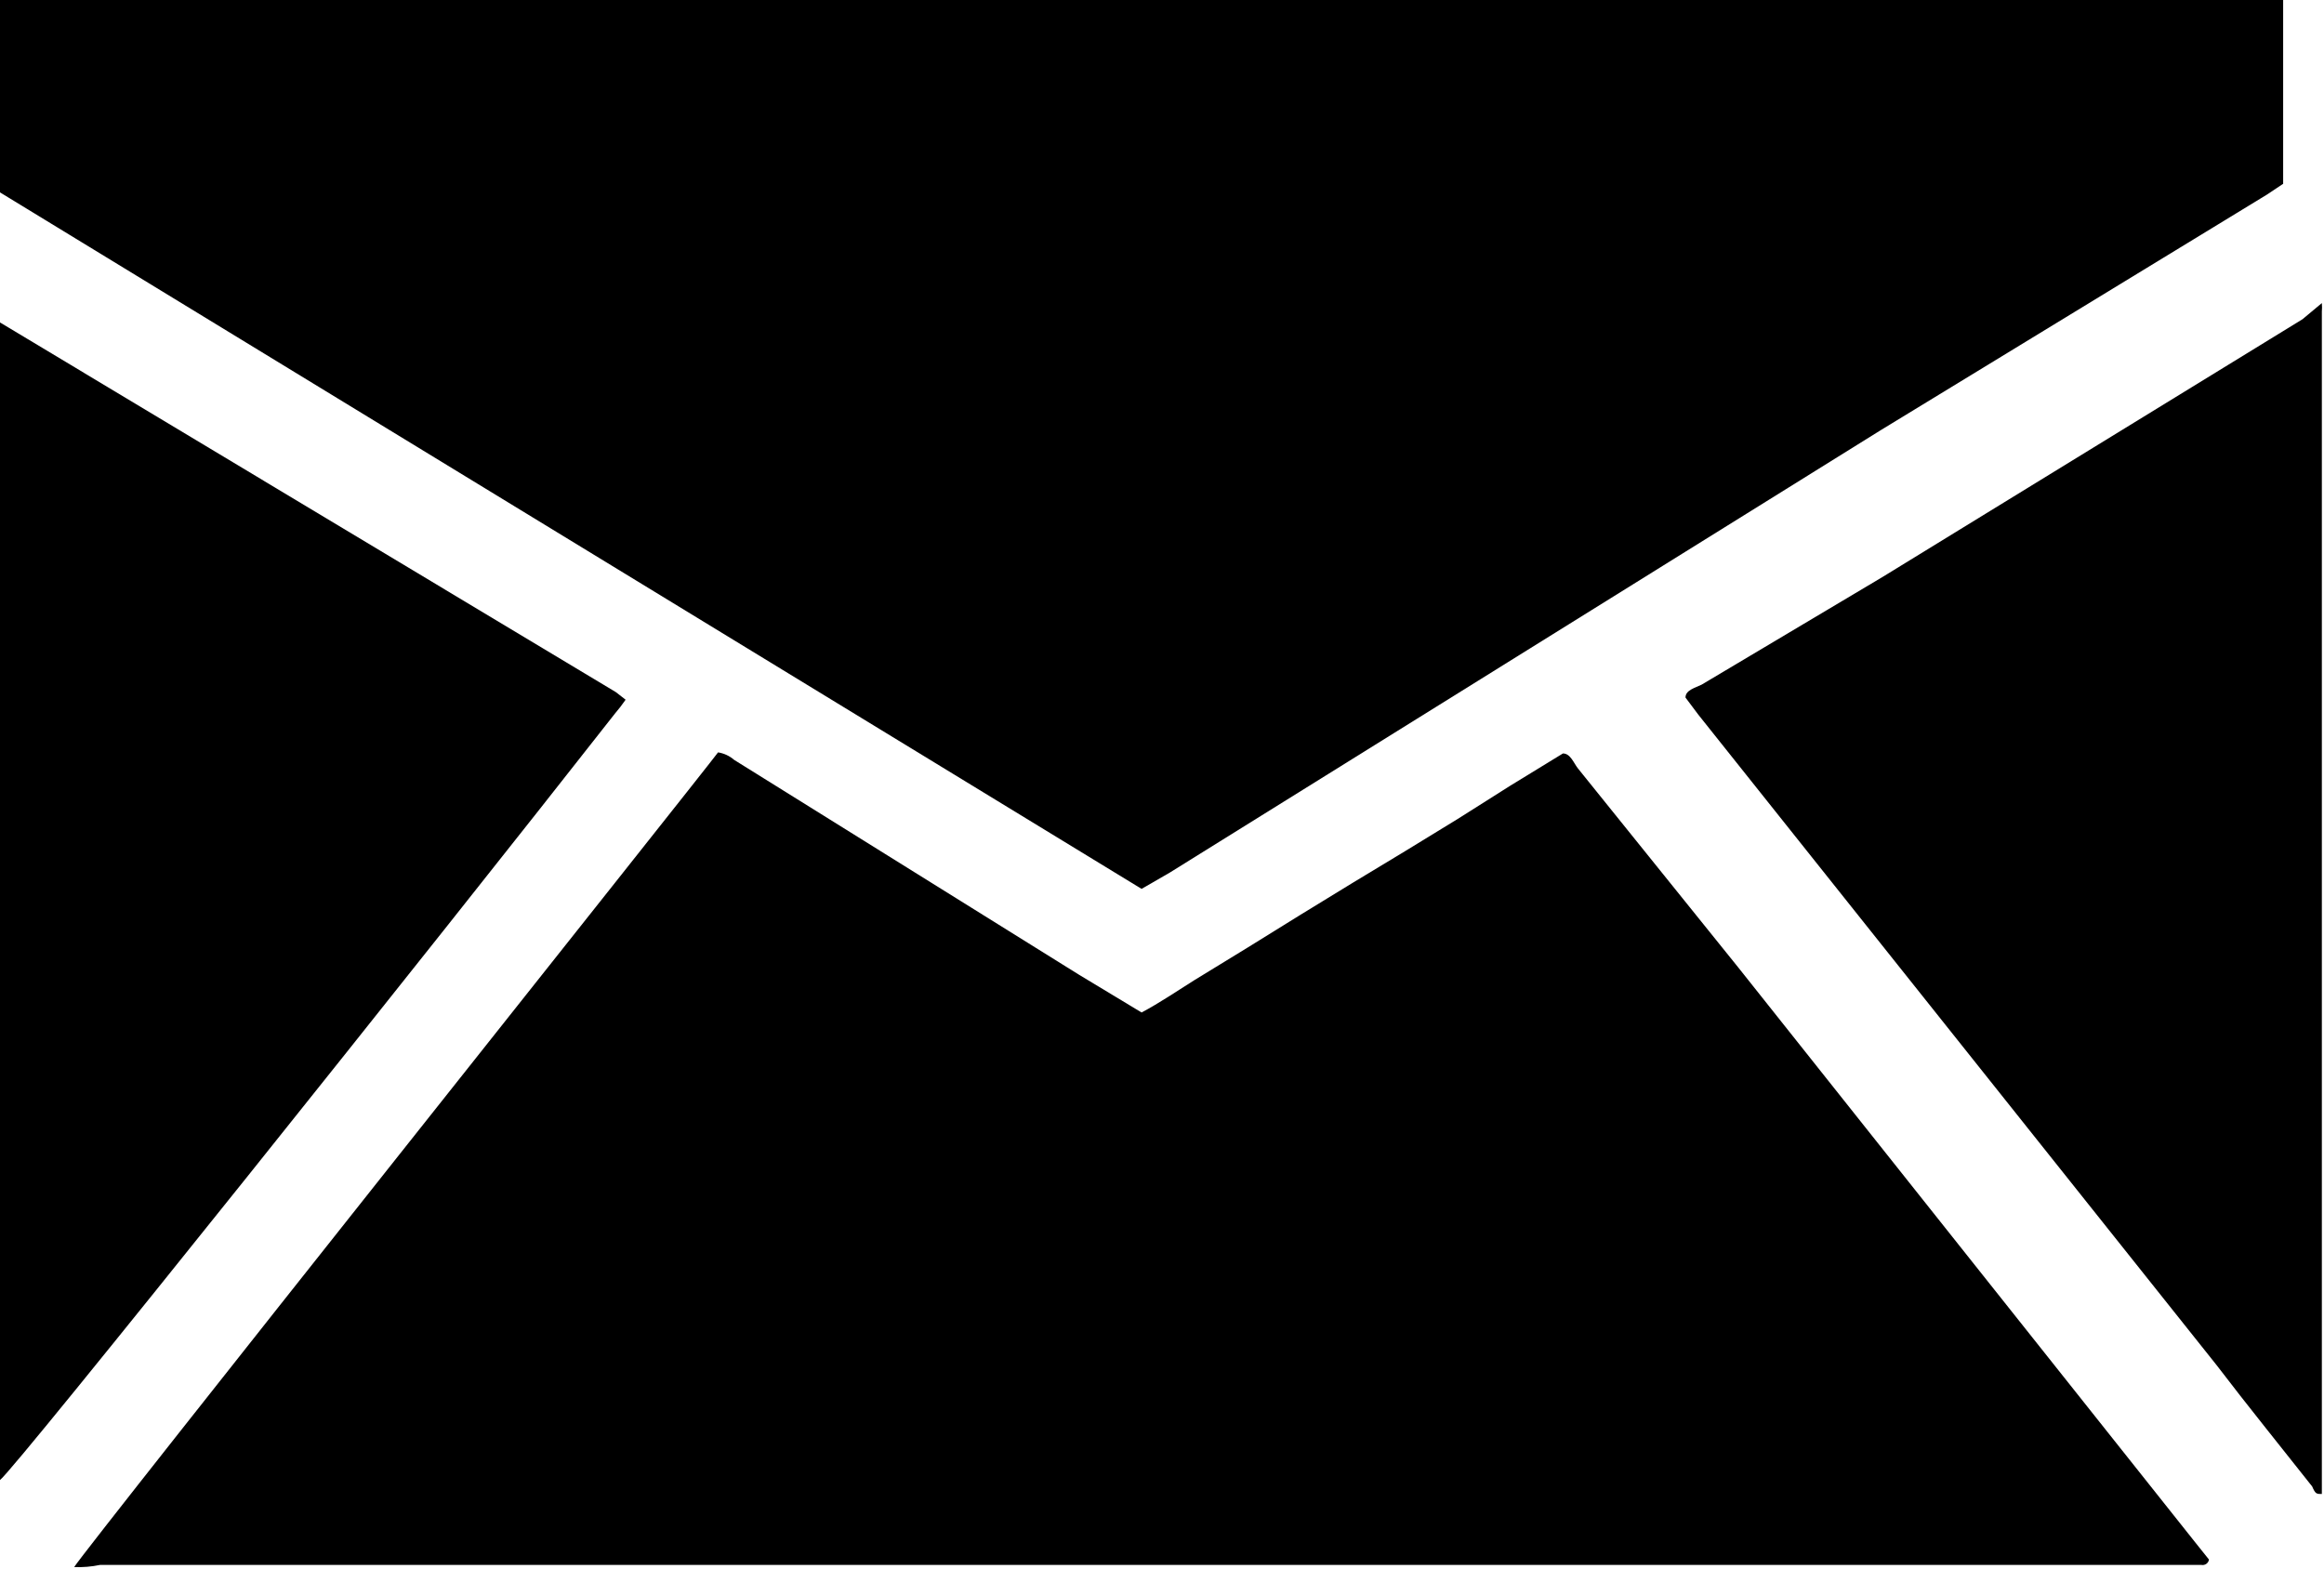
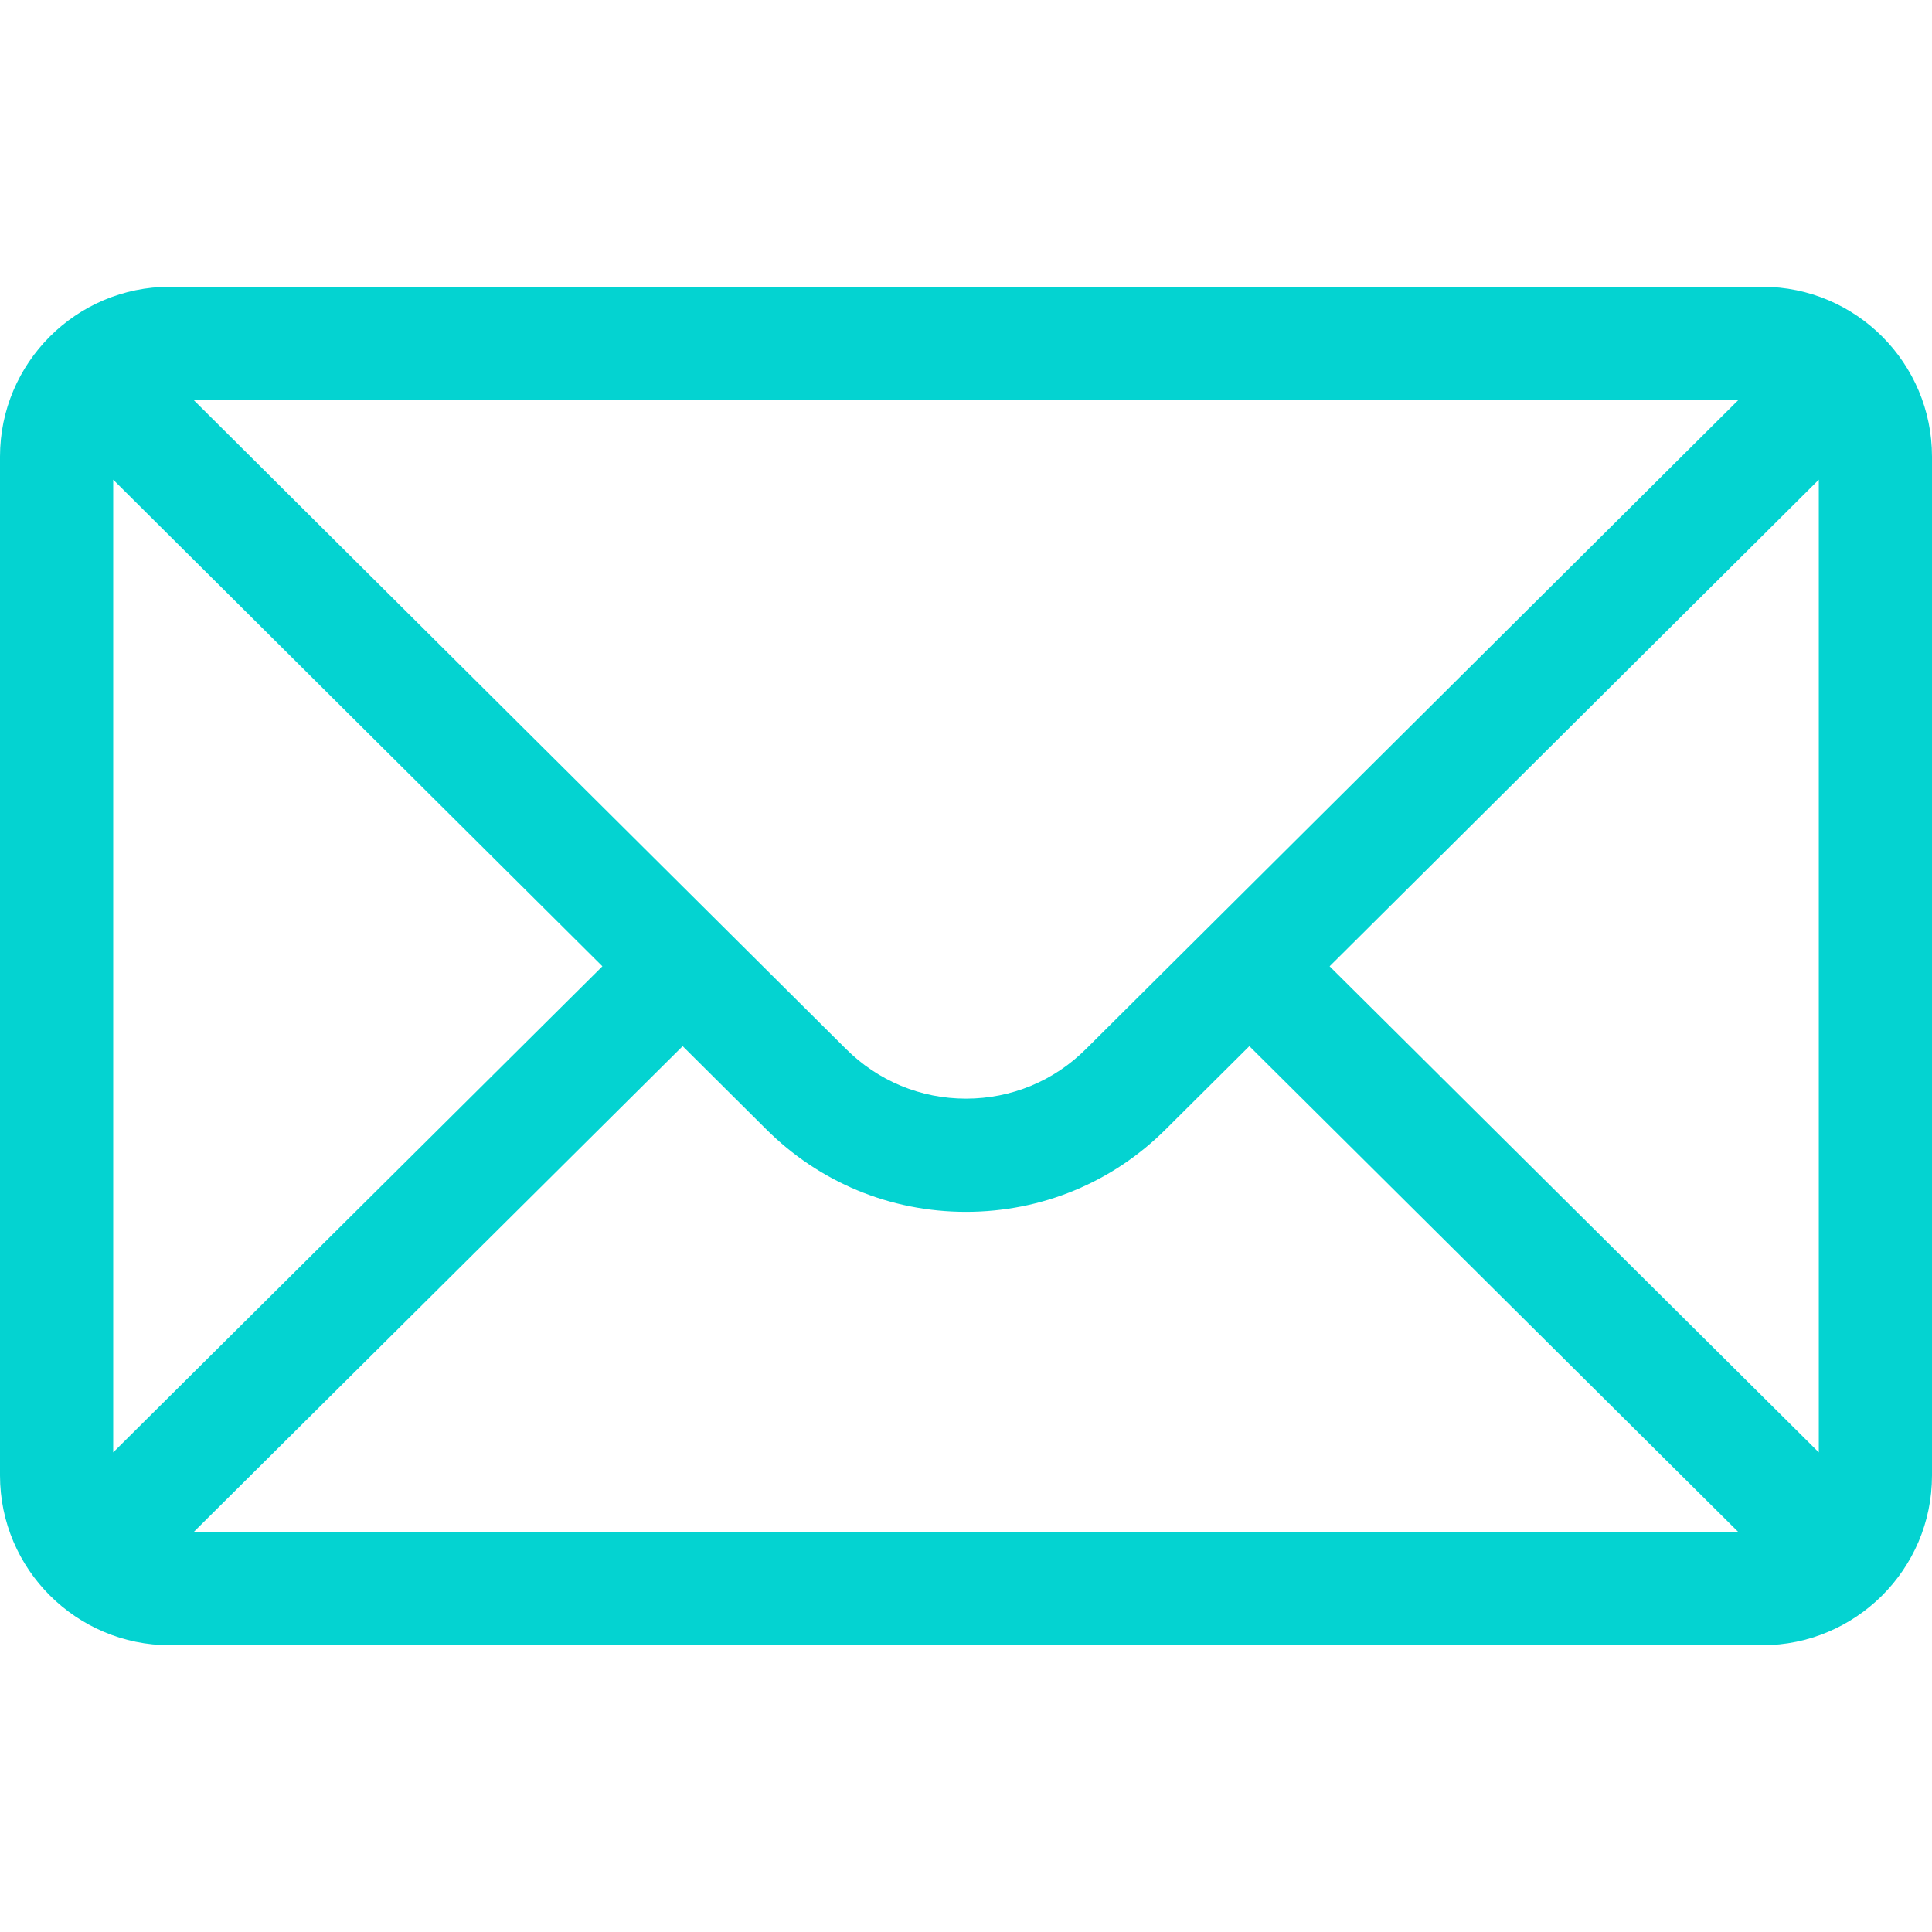
- <svg xmlns="http://www.w3.org/2000/svg" viewBox="0 0 21.62 14.59">
-   <g id="Layer_2" data-name="Layer 2">
-     <g id="Page4">
-       <path d="M10.62,8.27,0,1.79C0,1.63,0,.17,0,0L.11,0H21a1,1,0,0,1,.24,0s0,0,0,.06V1.71l-.15.1L17.5,4,10.88,8.12Z" />
-       <path d="M.69,14.58C.8,14.4,6.58,7.14,6.68,7a.3.3,0,0,1,.15.07l3.21,2,.58.35c.17-.09.33-.2.49-.3l.49-.3.5-.31.49-.3.48-.29.49-.3.49-.31.49-.3c.07,0,.1.09.14.14L16.17,9l4.26,5.36.12.15a.06.06,0,0,1-.07.05H.93A1,1,0,0,1,.69,14.58Z" />
-       <path d="M21.6,2.82a.45.45,0,0,1,0,.08v11l0,0c-.05,0-.06,0-.09-.07-.3-.38-.6-.75-.89-1.13L15.8,6.65l-.12-.16c0-.07.09-.09.15-.12l1.68-1,3.91-2.4Z" />
-       <path d="M5.82,6.51a1.47,1.47,0,0,1-.1.13C4.09,8.72.13,13.68,0,13.77s0,0,0-.07V3.2A.55.55,0,0,1,0,3h0L5.73,6.44Z" />
+ <svg xmlns="http://www.w3.org/2000/svg" version="1.1" id="Capa_1" x="0px" y="0px" viewBox="0 0 512 512" style="enable-background:new 0 0 512 512;" xml:space="preserve">
+   <defs>
+     <style>.cls-1{fill:#04d3d1;}</style>
+   </defs>
+   <g>
+     <g>
+       <path class="cls-1" d="M467,76H45C20.137,76,0,96.262,0,121v270c0,24.885,20.285,45,45,45h422c24.655,0,45-20.03,45-45V121    C512,96.306,491.943,76,467,76z M460.698,106c-9.194,9.145-167.415,166.533-172.878,171.967c-8.5,8.5-19.8,13.18-31.82,13.18    s-23.32-4.681-31.848-13.208C220.478,274.284,64.003,118.634,51.302,106H460.698z M30,384.894V127.125L159.638,256.08L30,384.894z     M51.321,406l129.587-128.763l22.059,21.943c14.166,14.166,33,21.967,53.033,21.967c20.033,0,38.867-7.801,53.005-21.939    l22.087-21.971L460.679,406H51.321z M482,384.894L352.362,256.08L482,127.125V384.894z" />
    </g>
  </g>
</svg>
